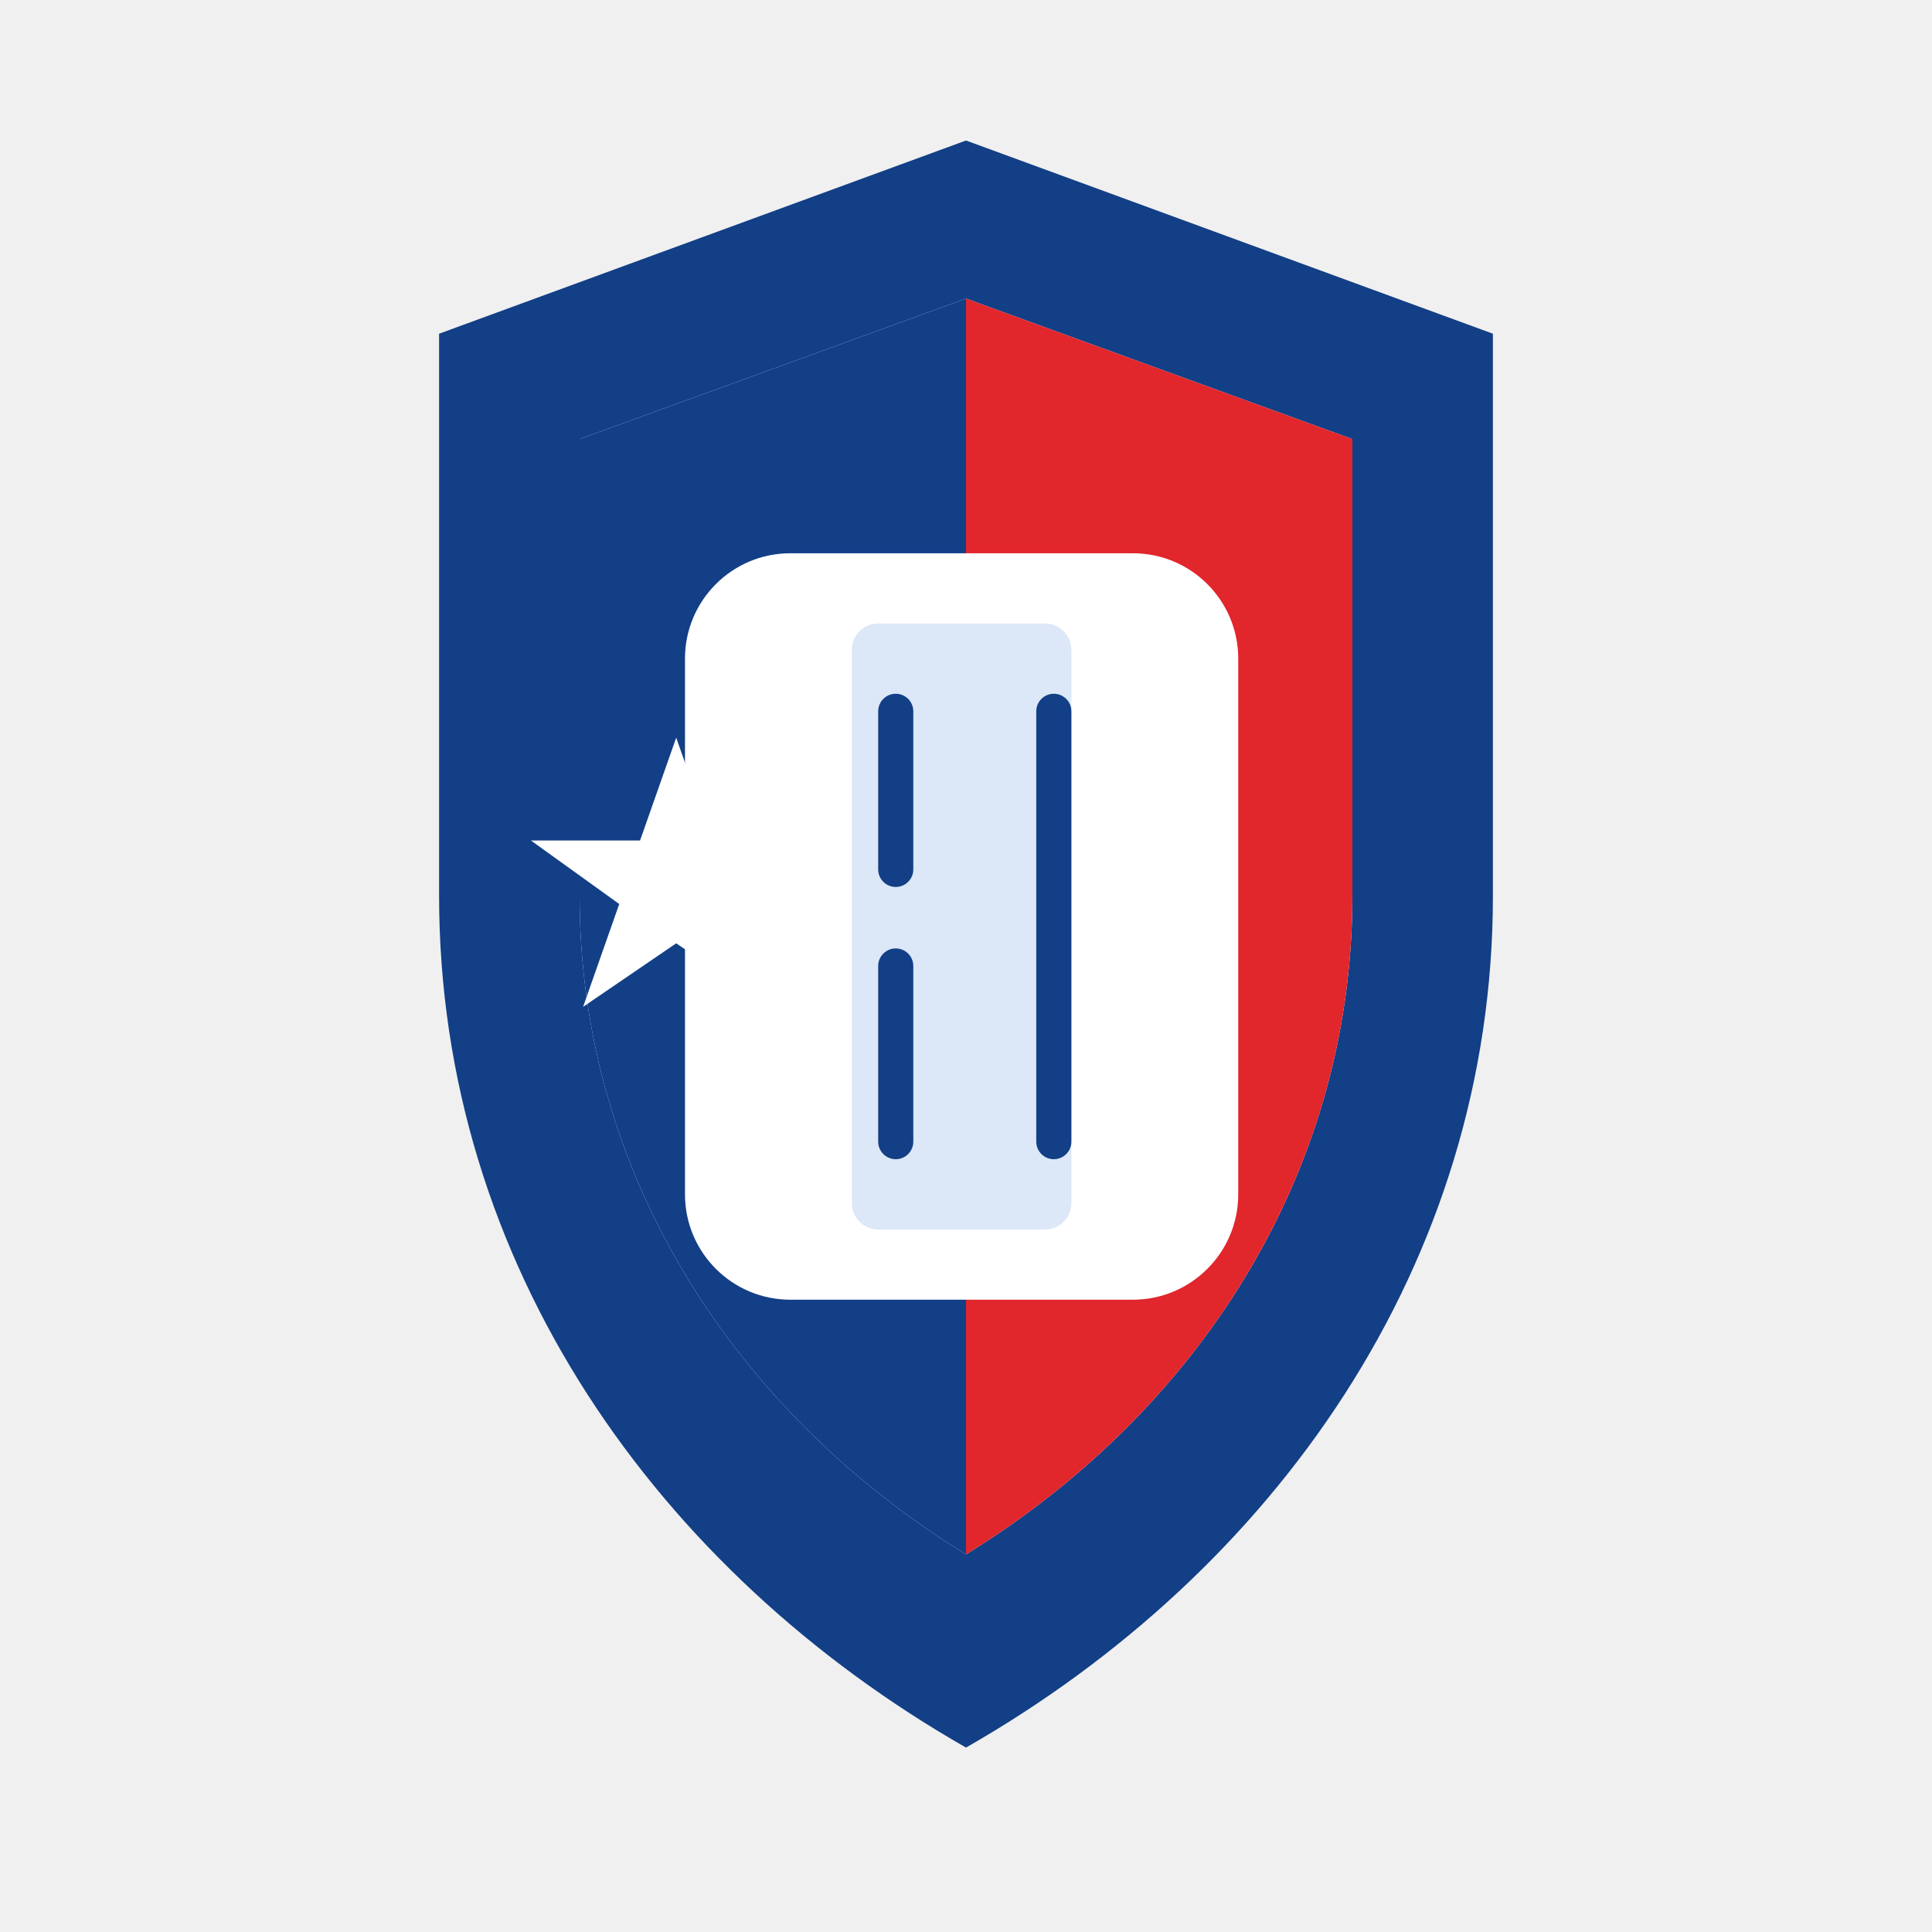
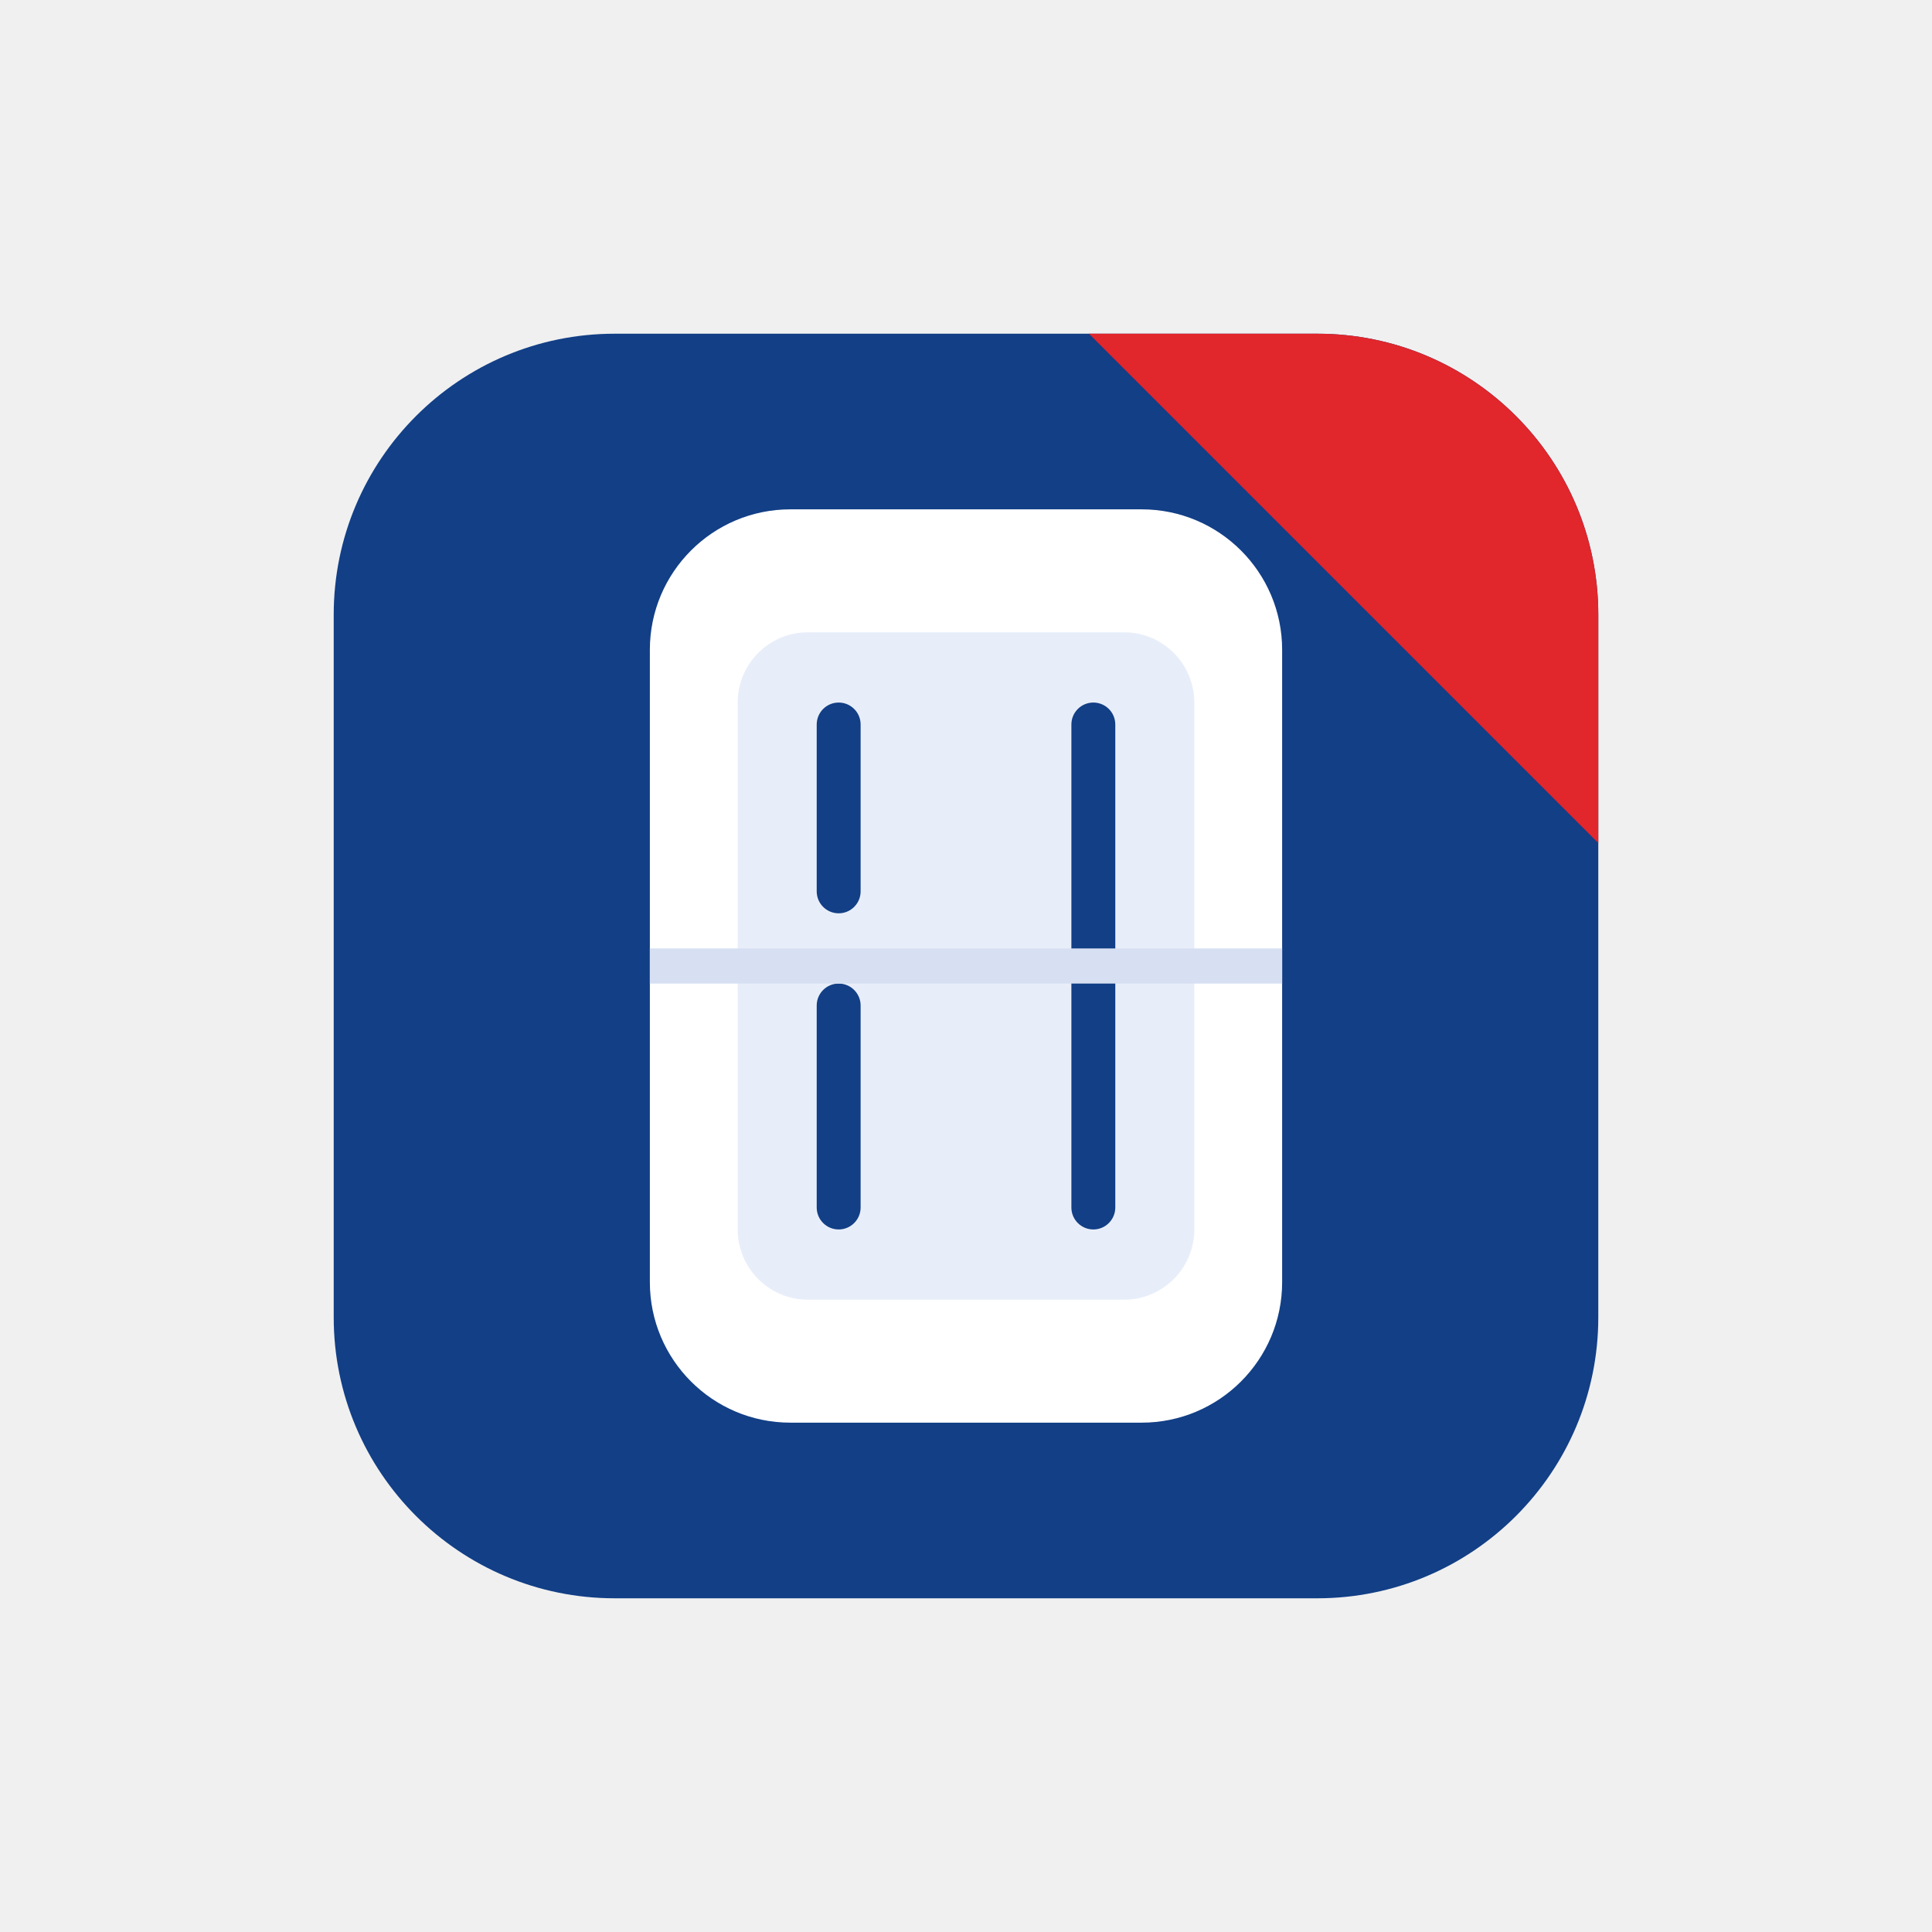
<svg xmlns="http://www.w3.org/2000/svg" width="220" height="220" viewBox="0 0 220 220" fill="none">
-   <path d="M110 16L170 38V102C170 144 145 179 110 199C75 179 50 144 50 102V38L110 16Z" fill="#123F86" />
-   <path d="M110 34L154 50V102C154 134 136 161 110 177C84 161 66 134 66 102V50L110 34Z" fill="white" />
-   <path d="M66 50L110 34V177C84 161 66 134 66 102V50Z" fill="#123F86" />
-   <path d="M110 34L154 50V102C154 134 136 161 110 177V34Z" fill="#E1262C" />
-   <path d="M90 63H129C135.627 63 141 68.373 141 75V136C141 142.627 135.627 148 129 148H90C83.373 148 78 142.627 78 136V75C78 68.373 83.373 63 90 63Z" fill="white" />
-   <rect x="97" y="71" width="25" height="69" rx="3" fill="#DCE7F8" />
-   <rect x="100" y="79" width="4" height="22" rx="2" fill="#123F86" />
-   <rect x="100" y="108" width="4" height="24" rx="2" fill="#123F86" />
-   <rect x="118" y="79" width="4" height="53" rx="2" fill="#123F86" />
-   <path d="M77 84L81.115 95.708H93.544L83.487 102.942L87.602 114.65L77 107.417L66.398 114.65L70.513 102.942L60.456 95.708H72.885L77 84Z" fill="white" />
+   <rect x="38" y="38" width="144" height="144" rx="32" fill="#123F86" />
+   <path d="M124 38H150C167.673 38 182 52.327 182 70V96L124 38Z" fill="#E1262C" />
+   <rect x="74" y="58" width="72" height="104" rx="16" fill="white" />
+   <rect x="84" y="72" width="52" height="76" rx="8" fill="#E8EEF9" />
+   <rect x="93" y="80" width="5" height="24" rx="2.5" fill="#123F86" />
+   <rect x="93" y="112" width="5" height="28" rx="2.5" fill="#123F86" />
+   <rect x="122" y="80" width="5" height="60" rx="2.5" fill="#123F86" />
+   <rect x="74" y="108" width="72" height="4" fill="#D6E0F2" />
</svg>
